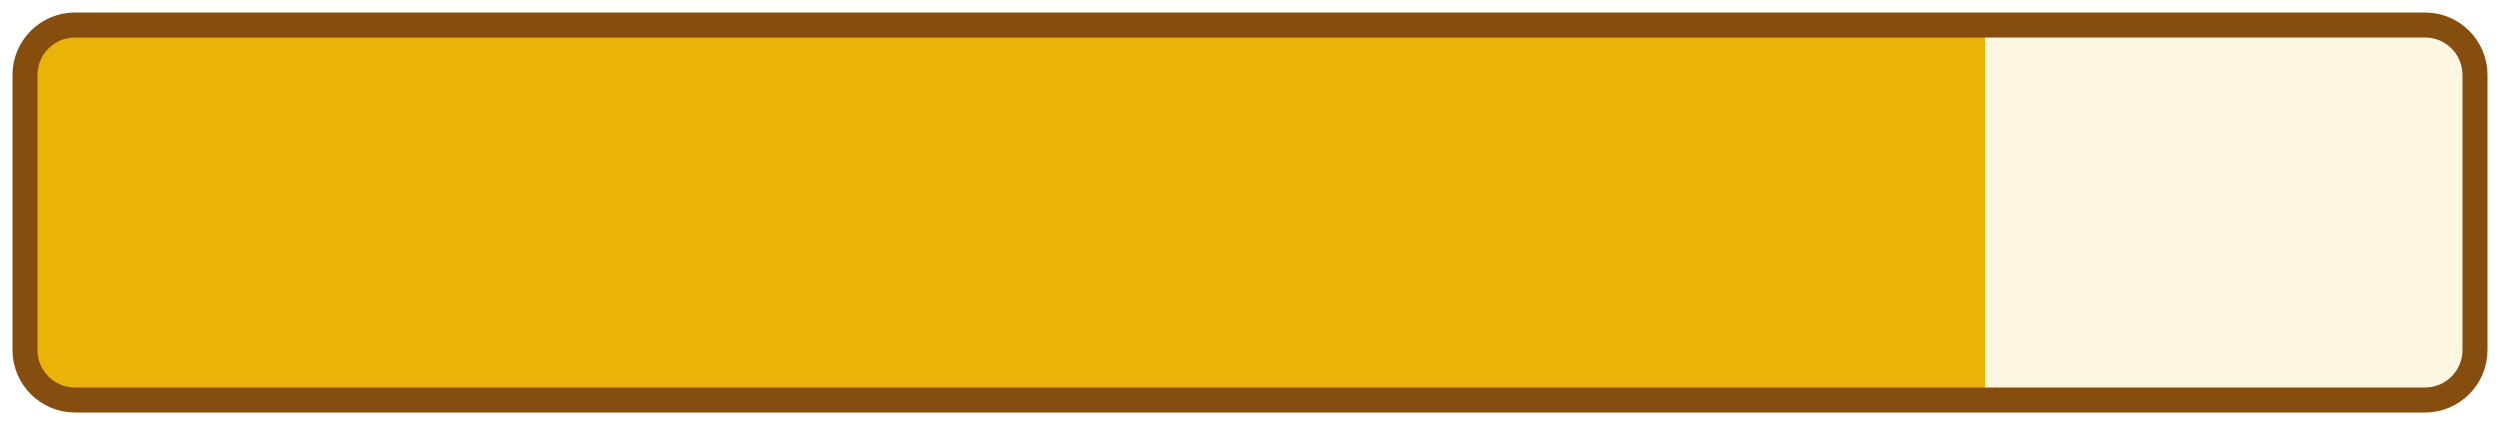
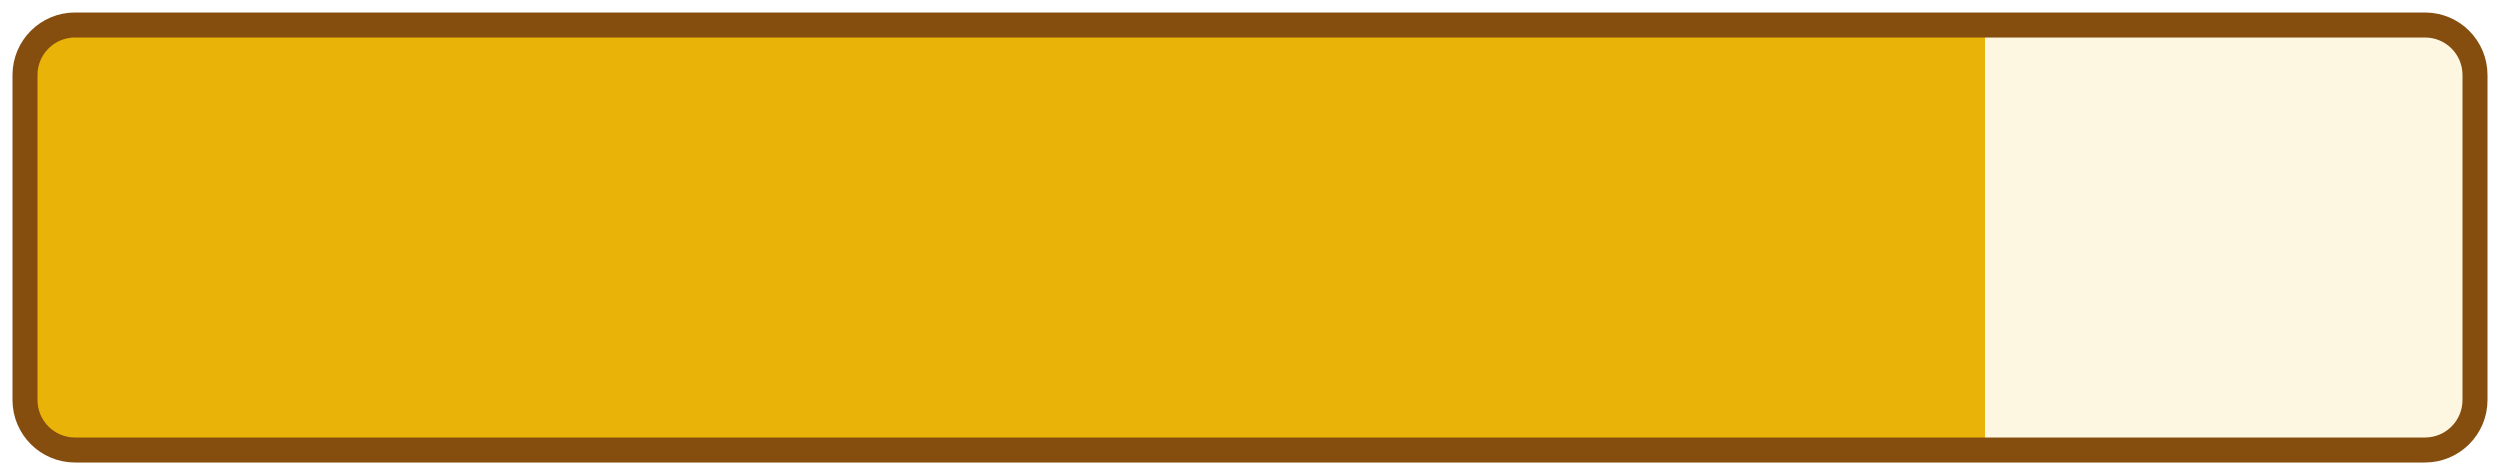
- <svg xmlns="http://www.w3.org/2000/svg" width="800" height="136" viewBox="0 0 100 17">
+ <svg xmlns="http://www.w3.org/2000/svg" width="800" height="152" viewBox="0 0 100 19">
  <defs>
    <clipPath id="bar">
-       <rect x="1" y="1" width="98" height="15" rx="2" />
+       <rect x="1" y="1" width="98" height="17" rx="2" />
    </clipPath>
  </defs>
-   <rect x="1" y="1" width="98" height="15" rx="2" fill="#eab308" fill-opacity="0.12" />
-   <rect x="1" y="1" width="78.400" height="15" fill="#eab308" clip-path="url(#bar)" />
-   <rect x="1" y="1" width="98" height="15" rx="2" fill="none" stroke="#854d0e" stroke-width="1" />
+   <rect x="1" y="1" width="98" height="17" rx="2" fill="#eab308" fill-opacity="0.12" />
+   <rect x="1" y="1" width="78.400" height="17" fill="#eab308" clip-path="url(#bar)" />
+   <rect x="1" y="1" width="98" height="17" rx="2" fill="none" stroke="#854d0e" stroke-width="1" />
</svg>
